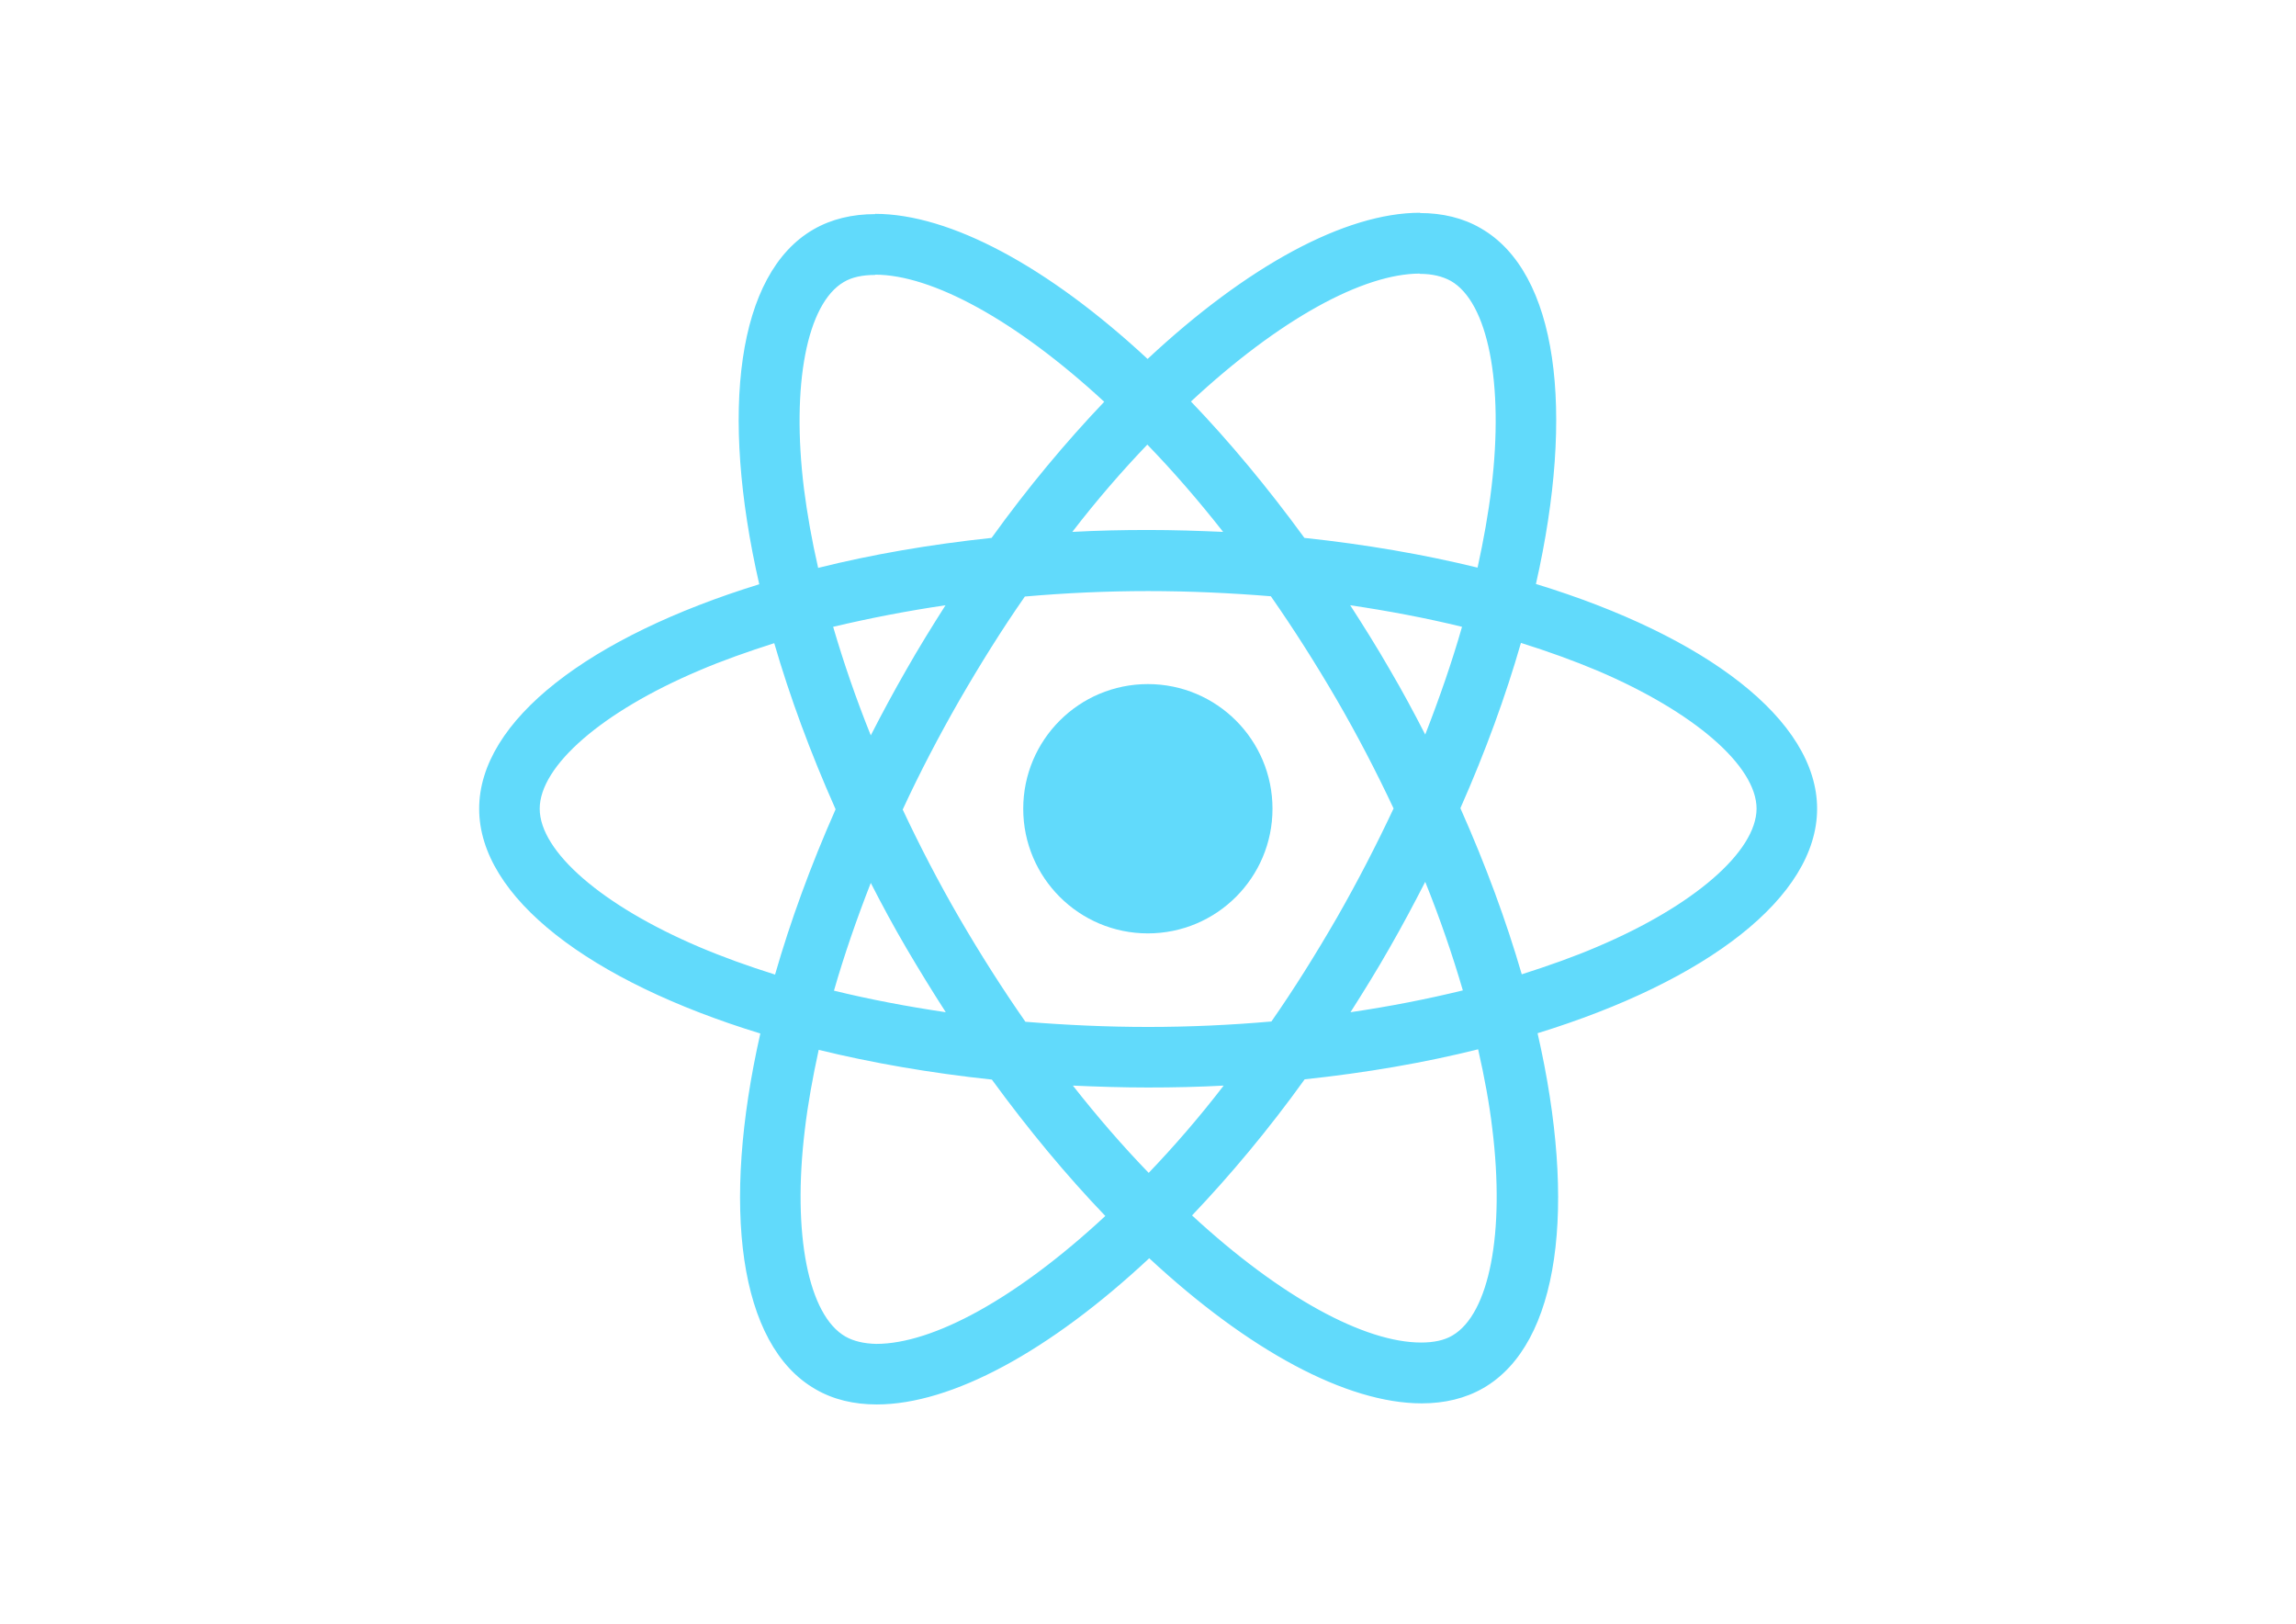
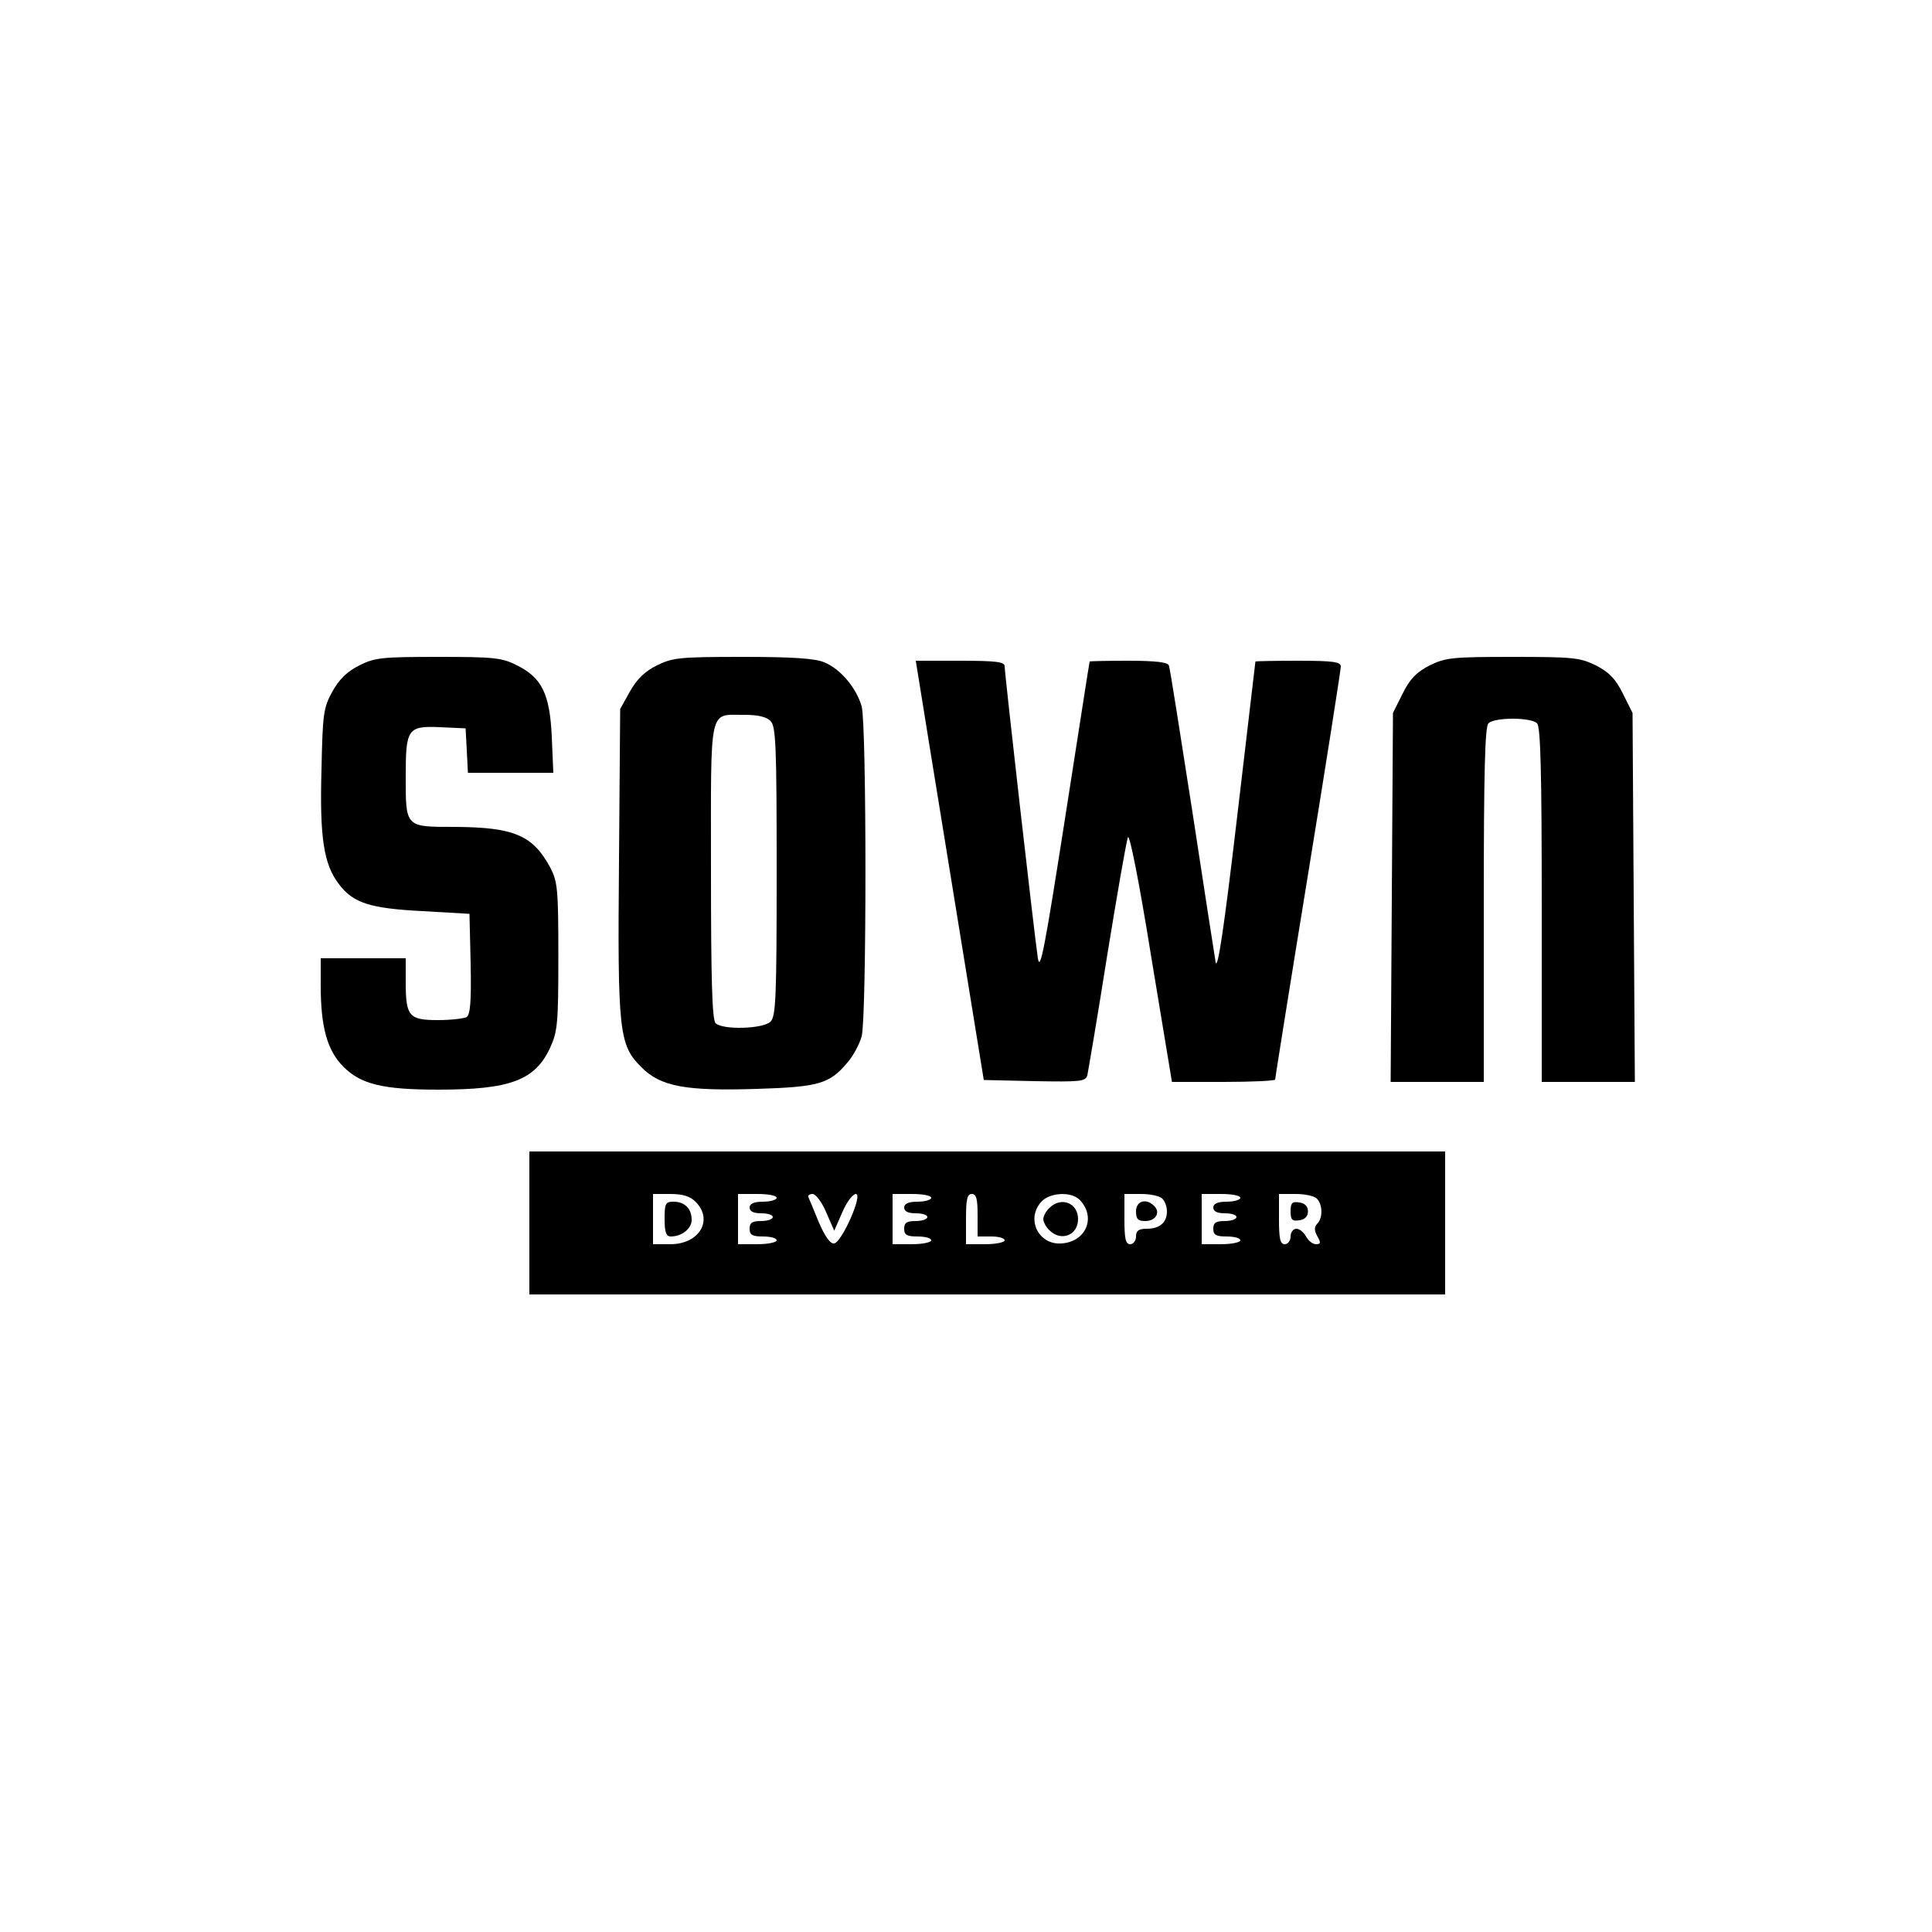
- <svg xmlns="http://www.w3.org/2000/svg" viewBox="0 0 841.9 595.3">
-   <g fill="#61DAFB">
-     <path d="M666.3 296.5c0-32.5-40.7-63.3-103.1-82.4 14.4-63.6 8-114.2-20.2-130.4-6.5-3.8-14.1-5.6-22.4-5.6v22.3c4.6 0 8.3.9 11.4 2.6 13.6 7.8 19.5 37.5 14.9 75.7-1.1 9.4-2.9 19.3-5.1 29.4-19.6-4.8-41-8.5-63.5-10.9-13.5-18.5-27.5-35.3-41.6-50 32.6-30.3 63.2-46.9 84-46.9V78c-27.5 0-63.5 19.6-99.9 53.6-36.4-33.8-72.4-53.2-99.9-53.2v22.3c20.7 0 51.4 16.5 84 46.6-14 14.7-28 31.4-41.3 49.9-22.6 2.4-44 6.1-63.6 11-2.3-10-4-19.7-5.2-29-4.7-38.2 1.1-67.9 14.6-75.8 3-1.8 6.9-2.6 11.5-2.6V78.5c-8.4 0-16 1.8-22.6 5.6-28.1 16.2-34.4 66.7-19.9 130.1-62.2 19.2-102.7 49.9-102.7 82.3 0 32.5 40.7 63.3 103.1 82.4-14.4 63.6-8 114.2 20.2 130.4 6.5 3.8 14.1 5.6 22.5 5.6 27.5 0 63.5-19.6 99.9-53.6 36.4 33.8 72.4 53.2 99.9 53.2 8.4 0 16-1.8 22.6-5.6 28.1-16.2 34.4-66.7 19.9-130.1 62-19.1 102.5-49.9 102.5-82.3zm-130.2-66.7c-3.7 12.9-8.3 26.2-13.5 39.5-4.1-8-8.4-16-13.1-24-4.6-8-9.5-15.8-14.4-23.4 14.2 2.1 27.9 4.7 41 7.9zm-45.8 106.5c-7.8 13.5-15.8 26.3-24.1 38.2-14.9 1.3-30 2-45.2 2-15.1 0-30.2-.7-45-1.9-8.3-11.9-16.4-24.6-24.2-38-7.6-13.1-14.5-26.4-20.8-39.8 6.2-13.4 13.2-26.8 20.7-39.9 7.8-13.5 15.8-26.3 24.1-38.2 14.9-1.3 30-2 45.2-2 15.1 0 30.2.7 45 1.9 8.3 11.9 16.4 24.6 24.2 38 7.6 13.1 14.5 26.4 20.8 39.8-6.3 13.4-13.2 26.8-20.7 39.9zm32.3-13c5.4 13.4 10 26.8 13.8 39.8-13.1 3.2-26.9 5.9-41.2 8 4.9-7.7 9.8-15.6 14.4-23.7 4.6-8 8.9-16.1 13-24.1zM421.2 430c-9.3-9.6-18.6-20.3-27.8-32 9 .4 18.2.7 27.5.7 9.4 0 18.7-.2 27.8-.7-9 11.7-18.3 22.4-27.5 32zm-74.4-58.9c-14.2-2.1-27.9-4.7-41-7.9 3.7-12.9 8.3-26.2 13.5-39.5 4.1 8 8.4 16 13.1 24 4.7 8 9.5 15.8 14.4 23.4zM420.7 163c9.3 9.6 18.6 20.3 27.8 32-9-.4-18.2-.7-27.5-.7-9.4 0-18.7.2-27.8.7 9-11.7 18.3-22.4 27.5-32zm-74 58.9c-4.9 7.7-9.8 15.6-14.4 23.7-4.6 8-8.9 16-13 24-5.4-13.4-10-26.8-13.8-39.8 13.1-3.1 26.9-5.8 41.2-7.9zm-90.5 125.2c-35.4-15.1-58.3-34.9-58.3-50.6 0-15.7 22.9-35.6 58.3-50.6 8.6-3.7 18-7 27.7-10.1 5.7 19.6 13.2 40 22.5 60.9-9.2 20.8-16.6 41.1-22.2 60.6-9.9-3.1-19.3-6.5-28-10.2zM310 490c-13.6-7.8-19.5-37.5-14.9-75.7 1.1-9.4 2.9-19.3 5.1-29.4 19.6 4.8 41 8.5 63.5 10.9 13.5 18.5 27.5 35.3 41.6 50-32.6 30.3-63.2 46.9-84 46.9-4.5-.1-8.3-1-11.3-2.7zm237.2-76.2c4.7 38.2-1.1 67.9-14.6 75.8-3 1.8-6.9 2.6-11.5 2.6-20.7 0-51.4-16.5-84-46.6 14-14.7 28-31.4 41.3-49.9 22.6-2.4 44-6.1 63.6-11 2.3 10.1 4.1 19.8 5.2 29.1zm38.5-66.7c-8.6 3.7-18 7-27.7 10.1-5.7-19.6-13.2-40-22.5-60.9 9.2-20.8 16.6-41.1 22.2-60.6 9.9 3.1 19.3 6.5 28.1 10.2 35.4 15.1 58.3 34.9 58.3 50.6-.1 15.7-23 35.6-58.4 50.6zM320.8 78.4z" />
-     <circle cx="420.9" cy="296.5" r="45.7" />
-     <path d="M520.5 78.1z" />
+ <svg xmlns="http://www.w3.org/2000/svg" version="1.0" width="500pt" height="500pt" viewBox="0 0 500 500" preserveAspectRatio="xMidYMid meet">
+   <g transform="translate(0,500) scale(0.1,-0.1)" fill="#000000" stroke="none">
+     <path d="M930 3278 c-32 -16 -52 -36 -70 -68 -23 -42 -25 -57 -28 -202 -5 -177 6 -245 45 -296 37 -49 80 -63 217 -70 l121 -7 3 -129 c2 -97 -1 -131 -10 -138 -7 -4 -41 -8 -75 -8 -75 0 -83 10 -83 99 l0 61 -110 0 -110 0 0 -70 c0 -109 17 -169 59 -211 45 -45 102 -59 245 -59 186 0 251 24 290 109 19 42 21 63 21 236 0 175 -2 193 -21 230 -45 83 -93 104 -246 105 -130 0 -128 -2 -128 132 0 122 5 130 90 126 l65 -3 3 -57 3 -58 111 0 110 0 -4 93 c-5 112 -26 154 -92 186 -37 19 -61 21 -202 21 -146 0 -164 -2 -204 -22z" />
+     <path d="M1700 3278 c-32 -16 -52 -36 -70 -68 l-25 -45 -3 -388 c-4 -447 0 -481 57 -538 50 -51 114 -63 301 -57 159 5 187 13 233 68 15 17 31 47 37 68 13 50 13 804 0 854 -14 48 -55 97 -97 114 -23 10 -83 14 -211 14 -164 0 -181 -2 -222 -22z m294 -144 c14 -13 16 -63 16 -389 0 -326 -2 -376 -16 -389 -19 -19 -124 -22 -142 -4 -9 9 -12 110 -12 395 0 434 -7 402 87 403 34 0 57 -5 67 -16z" />
+     <path d="M3700 3278 c-35 -18 -51 -35 -70 -73 l-25 -50 -3 -477 -3 -478 121 0 120 0 0 458 c0 343 3 461 12 470 16 16 110 16 126 0 9 -9 12 -127 12 -470 l0 -458 120 0 121 0 -3 478 -3 477 -25 50 c-19 38 -35 55 -70 73 -41 20 -58 22 -215 22 -157 0 -174 -2 -215 -22z" />
+     <path d="M2376 3253 c3 -21 43 -265 88 -543 l82 -505 131 -3 c119 -2 132 -1 137 15 2 10 26 149 51 308 26 160 50 298 54 308 4 11 29 -114 60 -307 l54 -326 133 0 c74 0 134 3 134 6 0 3 38 242 85 530 47 288 85 531 85 539 0 12 -19 15 -110 15 -60 0 -110 -1 -111 -2 0 -2 -22 -185 -48 -408 -33 -281 -50 -394 -55 -370 -3 19 -31 197 -61 395 -31 198 -57 366 -60 373 -3 8 -33 12 -105 12 -55 0 -100 -1 -100 -2 -1 -2 -29 -185 -64 -408 -52 -332 -64 -397 -70 -360 -9 59 -86 737 -86 756 0 11 -22 14 -115 14 l-115 0 6 -37z" />
+     <path d="M1370 1835 l0 -185 1185 0 1185 0 0 185 0 185 -1185 0 -1185 0 0 -185z m430 55 c47 -47 10 -110 -65 -110 l-45 0 0 65 0 65 45 0 c32 0 51 -6 65 -20z m210 10 c0 -5 -16 -10 -35 -10 -24 0 -35 -5 -35 -15 0 -10 10 -15 30 -15 17 0 30 -4 30 -10 0 -5 -13 -10 -30 -10 -23 0 -30 -4 -30 -20 0 -16 7 -20 35 -20 19 0 35 -4 35 -10 0 -5 -22 -10 -50 -10 l-50 0 0 65 0 65 50 0 c28 0 50 -4 50 -10z m128 -37 l21 -48 21 48 c11 26 27 47 35 47 19 0 -36 -124 -56 -128 -10 -2 -24 18 -40 55 -13 32 -25 61 -27 65 -2 4 3 8 11 8 8 0 24 -21 35 -47z m272 37 c0 -5 -16 -10 -35 -10 -24 0 -35 -5 -35 -15 0 -10 10 -15 30 -15 17 0 30 -4 30 -10 0 -5 -13 -10 -30 -10 -23 0 -30 -4 -30 -20 0 -16 7 -20 35 -20 19 0 35 -4 35 -10 0 -5 -22 -10 -50 -10 l-50 0 0 65 0 65 50 0 c28 0 50 -4 50 -10z m120 -45 l0 -55 35 0 c19 0 35 -4 35 -10 0 -5 -22 -10 -50 -10 l-50 0 0 65 c0 51 3 65 15 65 12 0 15 -13 15 -55z m264 40 c43 -44 18 -108 -46 -113 -60 -5 -94 63 -53 108 22 24 77 27 99 5z m214 3 c7 -7 12 -21 12 -33 0 -29 -19 -45 -52 -45 -21 0 -28 -5 -28 -20 0 -11 -7 -20 -15 -20 -12 0 -15 14 -15 65 l0 65 43 0 c24 0 48 -5 55 -12z m202 2 c0 -5 -16 -10 -35 -10 -24 0 -35 -5 -35 -15 0 -10 10 -15 30 -15 17 0 30 -4 30 -10 0 -5 -13 -10 -30 -10 -23 0 -30 -4 -30 -20 0 -16 7 -20 35 -20 19 0 35 -4 35 -10 0 -5 -22 -10 -50 -10 l-50 0 0 65 0 65 50 0 c28 0 50 -4 50 -10z m198 -2 c15 -15 16 -50 1 -65 -8 -8 -8 -17 0 -32 10 -17 9 -21 -3 -21 -9 0 -20 9 -26 20 -6 11 -17 20 -25 20 -8 0 -15 -9 -15 -20 0 -11 -7 -20 -15 -20 -12 0 -15 14 -15 65 l0 65 43 0 c24 0 48 -5 55 -12z" />
+     <path d="M1720 1845 c0 -34 4 -45 16 -45 28 0 54 20 54 43 0 29 -18 47 -47 47 -21 0 -23 -5 -23 -45z" />
+     <path d="M2716 1874 c-9 -8 -16 -22 -16 -29 0 -7 7 -21 16 -29 30 -30 74 -13 74 29 0 42 -44 59 -74 29z" />
+     <path d="M2940 1865 c0 -20 5 -25 24 -25 27 0 40 22 23 39 -21 21 -47 13 -47 -14z" />
+     <path d="M3340 1865 c0 -22 4 -26 23 -23 14 2 22 10 22 23 0 13 -8 21 -22 23 -19 3 -23 -1 -23 -23z" />
  </g>
</svg>
